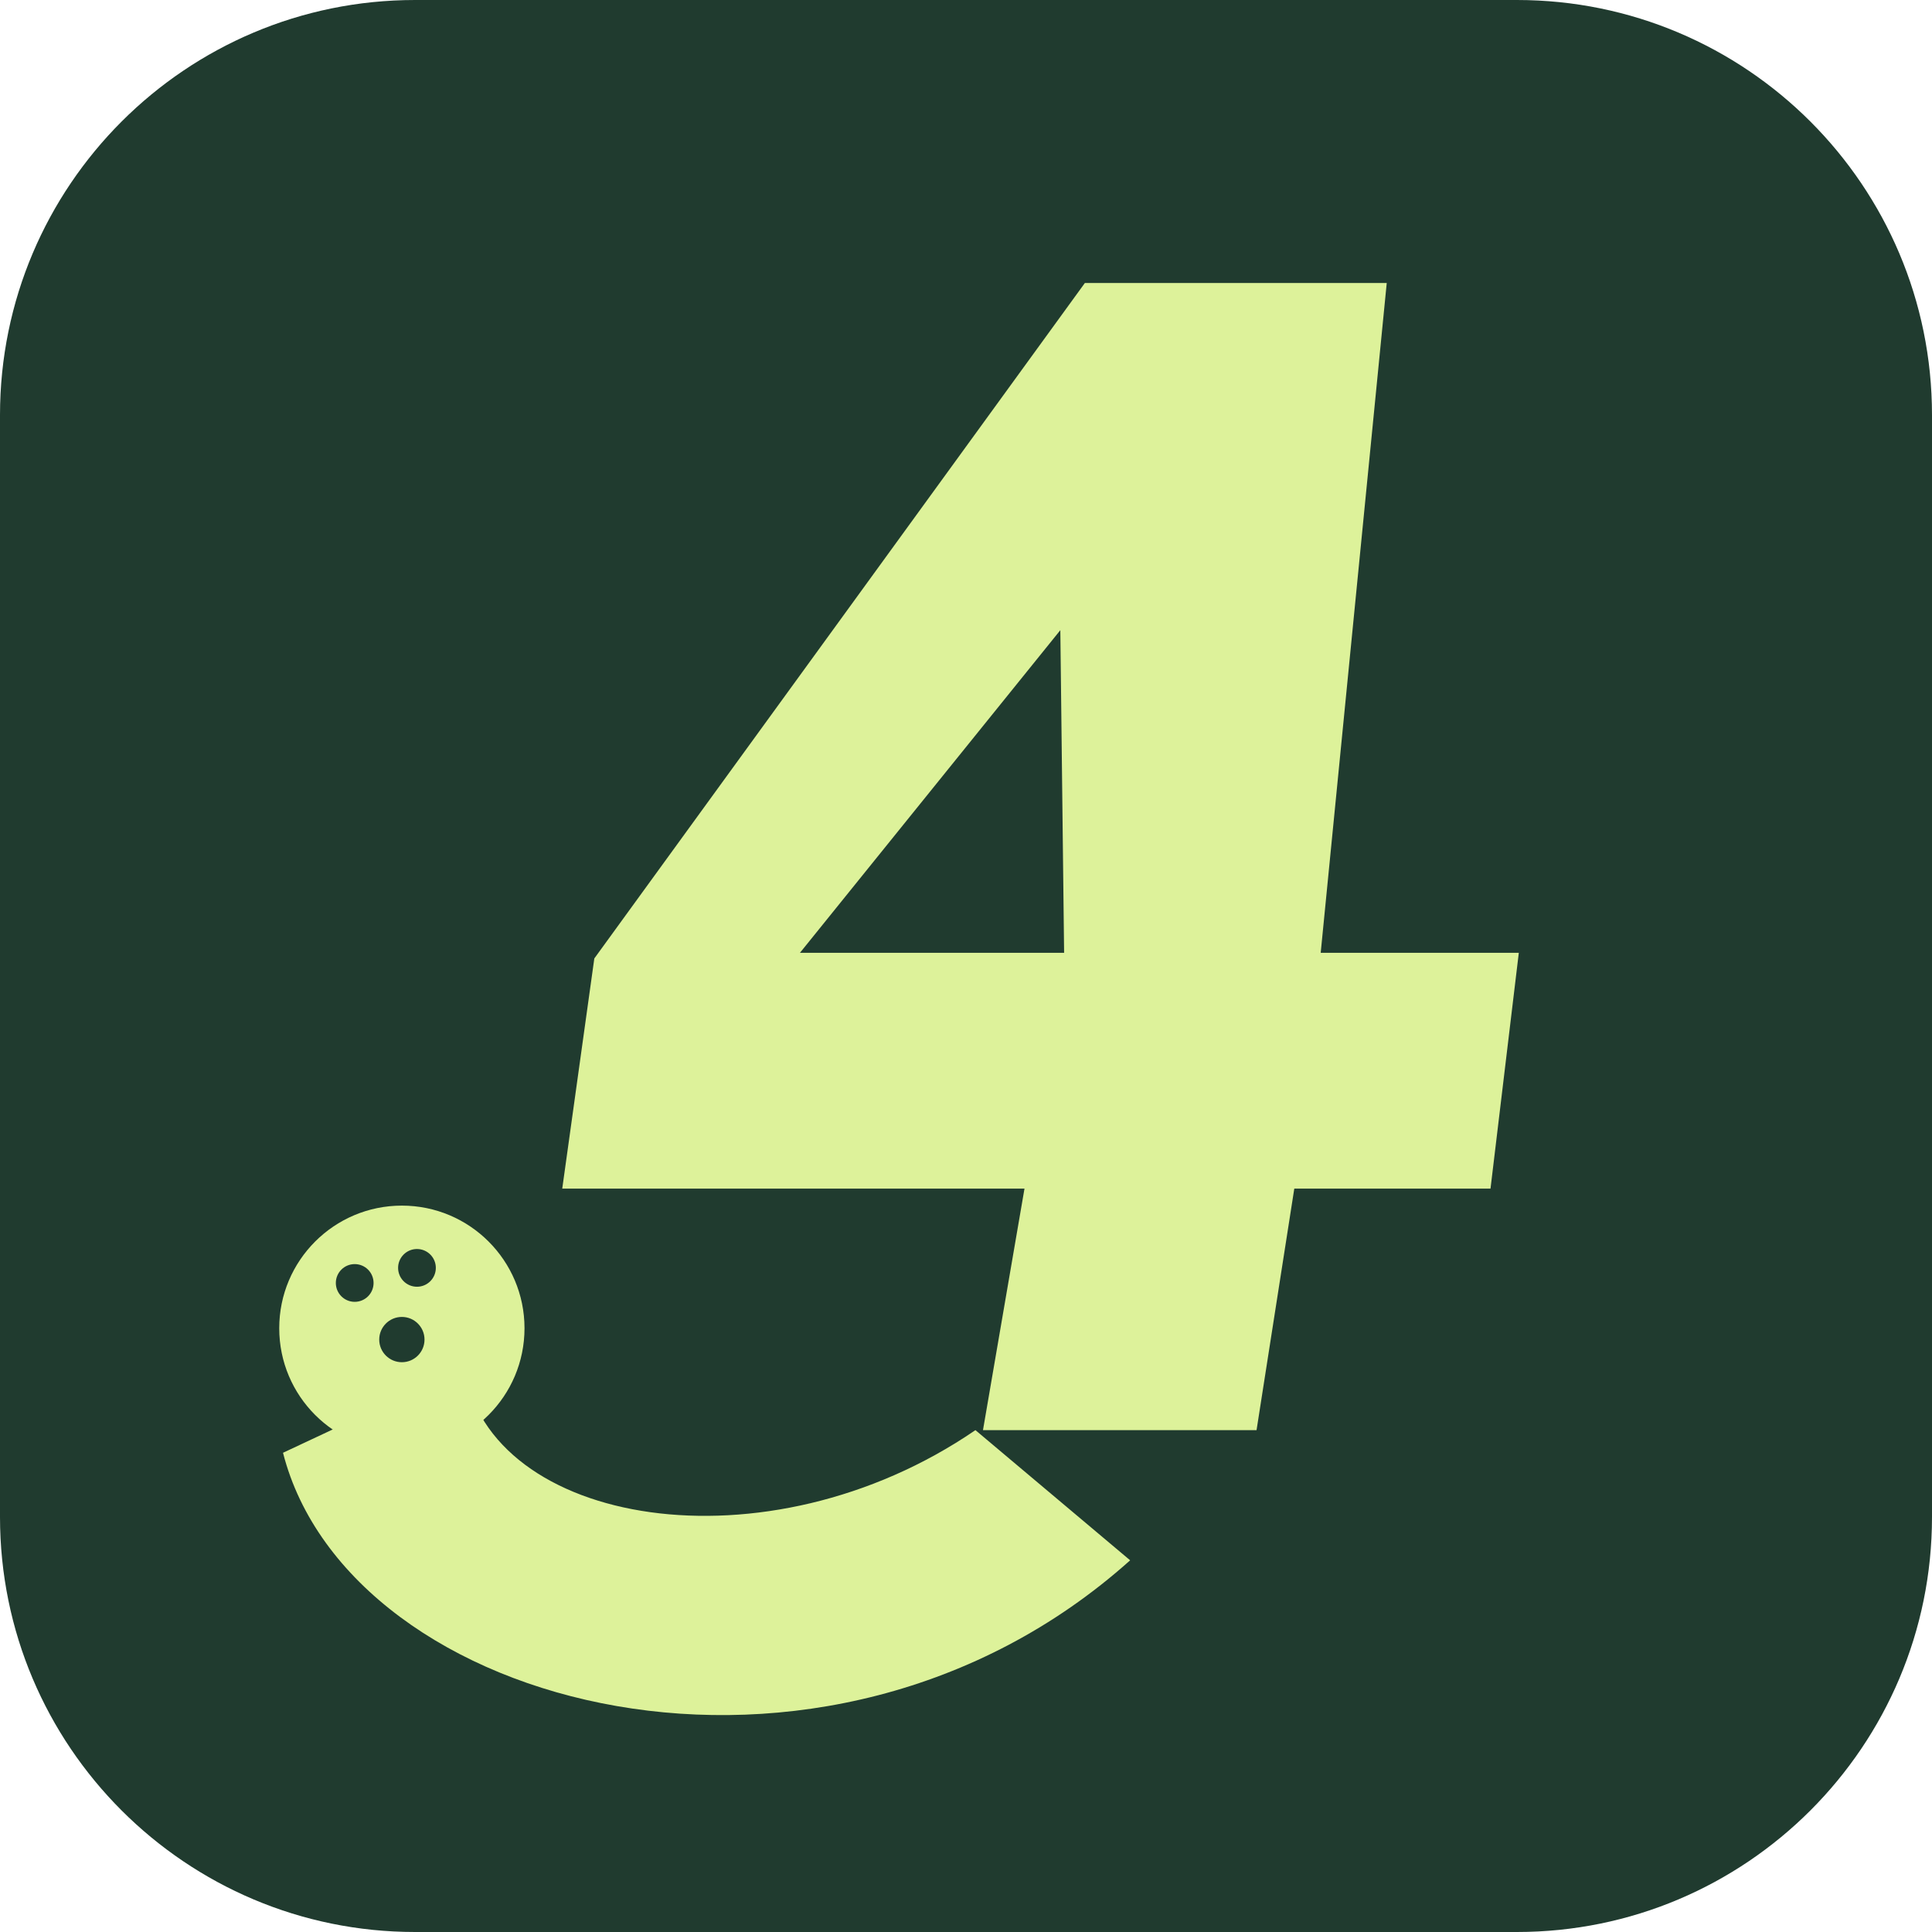
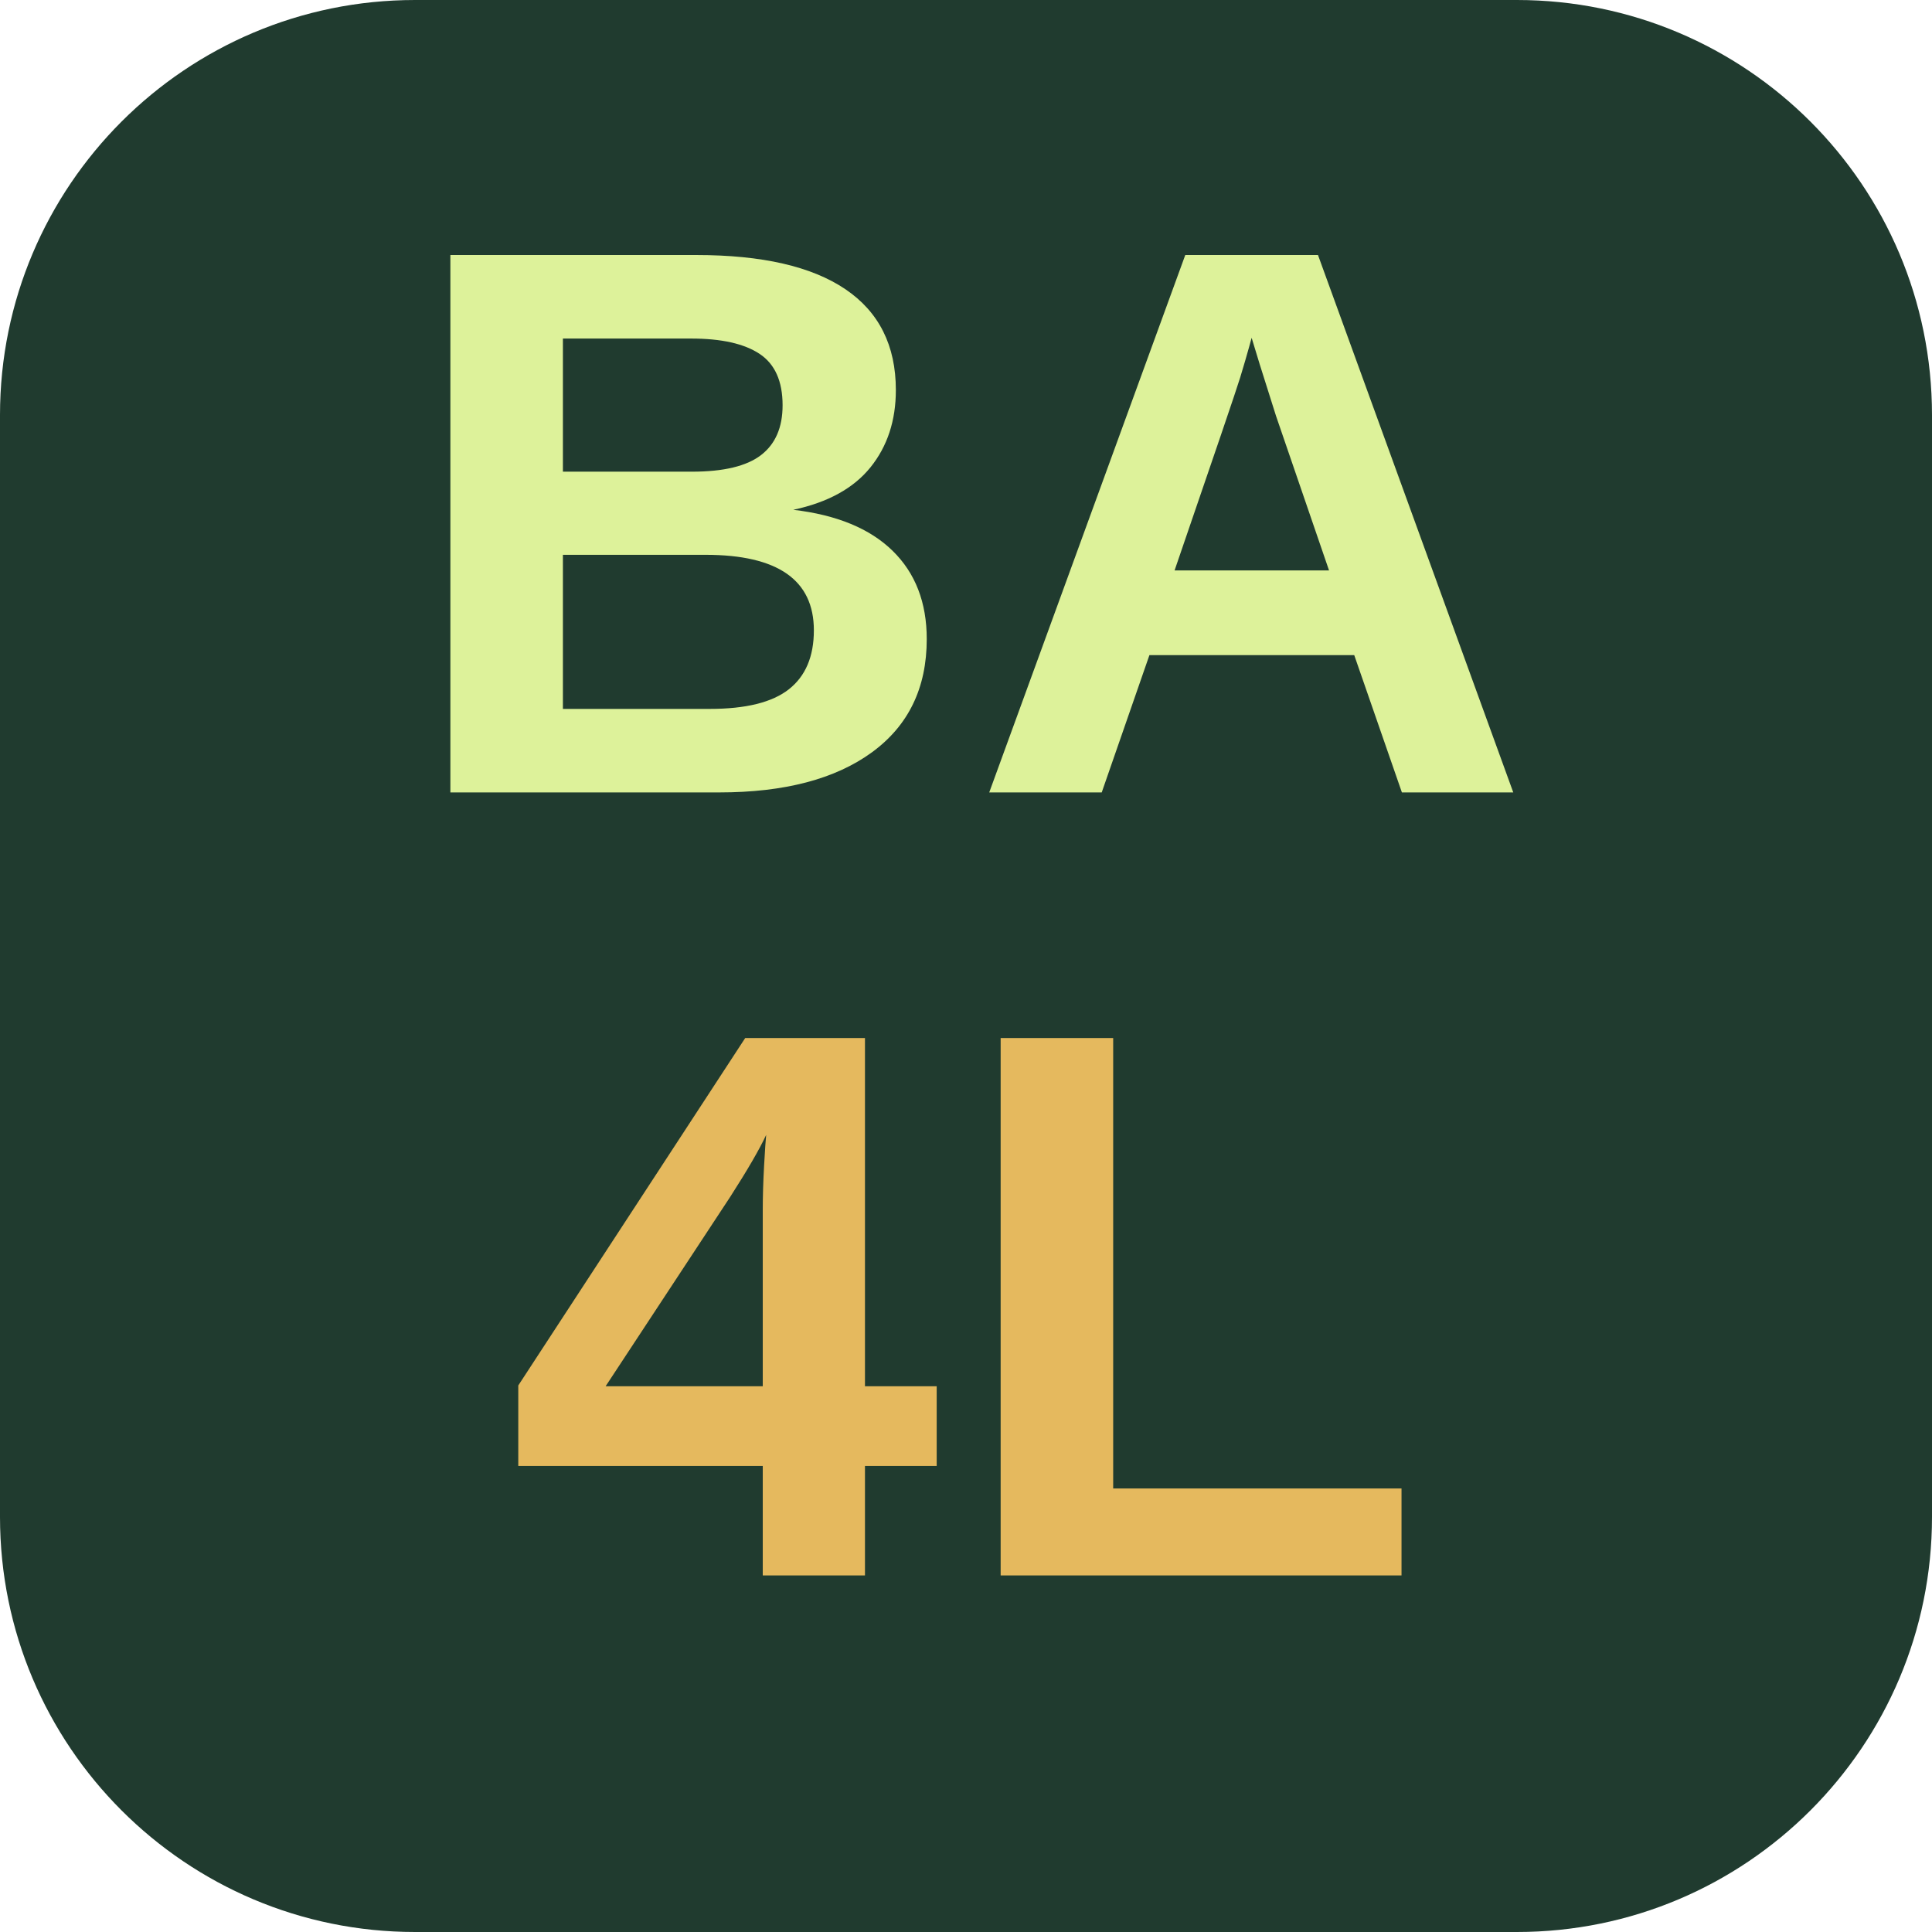
<svg xmlns="http://www.w3.org/2000/svg" viewBox="0 0 1024 1024">
  <rect width="1024" height="1024" rx="220" fill="#203B2F" />
-   <g fill="#DDF29A">
-     <path fill-rule="evenodd" d="M575 150H735L700 505H805L790 630H686L666 758H521L543 630H298L315 508ZM562 334L424 505H564Z" />
-     <path d="M246 725C259 809 406 834 517 758L599 827C437 972 185 907 150 770Z" />
-     <circle cx="213" cy="704" r="65" />
-     <g fill="#203B2F">
-       <circle cx="188" cy="680" r="10" />
-       <circle cx="221" cy="672" r="10" />
-       <circle cx="213" cy="710" r="12" />
-     </g>
+   <g font-family="Arial, Helvetica, sans-serif" font-weight="800" text-anchor="middle">
+     <text x="512" y="420" fill="#DDF29A" font-size="414" letter-spacing="4">BA</text>
+     <text x="512" y="835" fill="#E5B95E" font-size="414" letter-spacing="4">4L</text>
  </g>
</svg>
